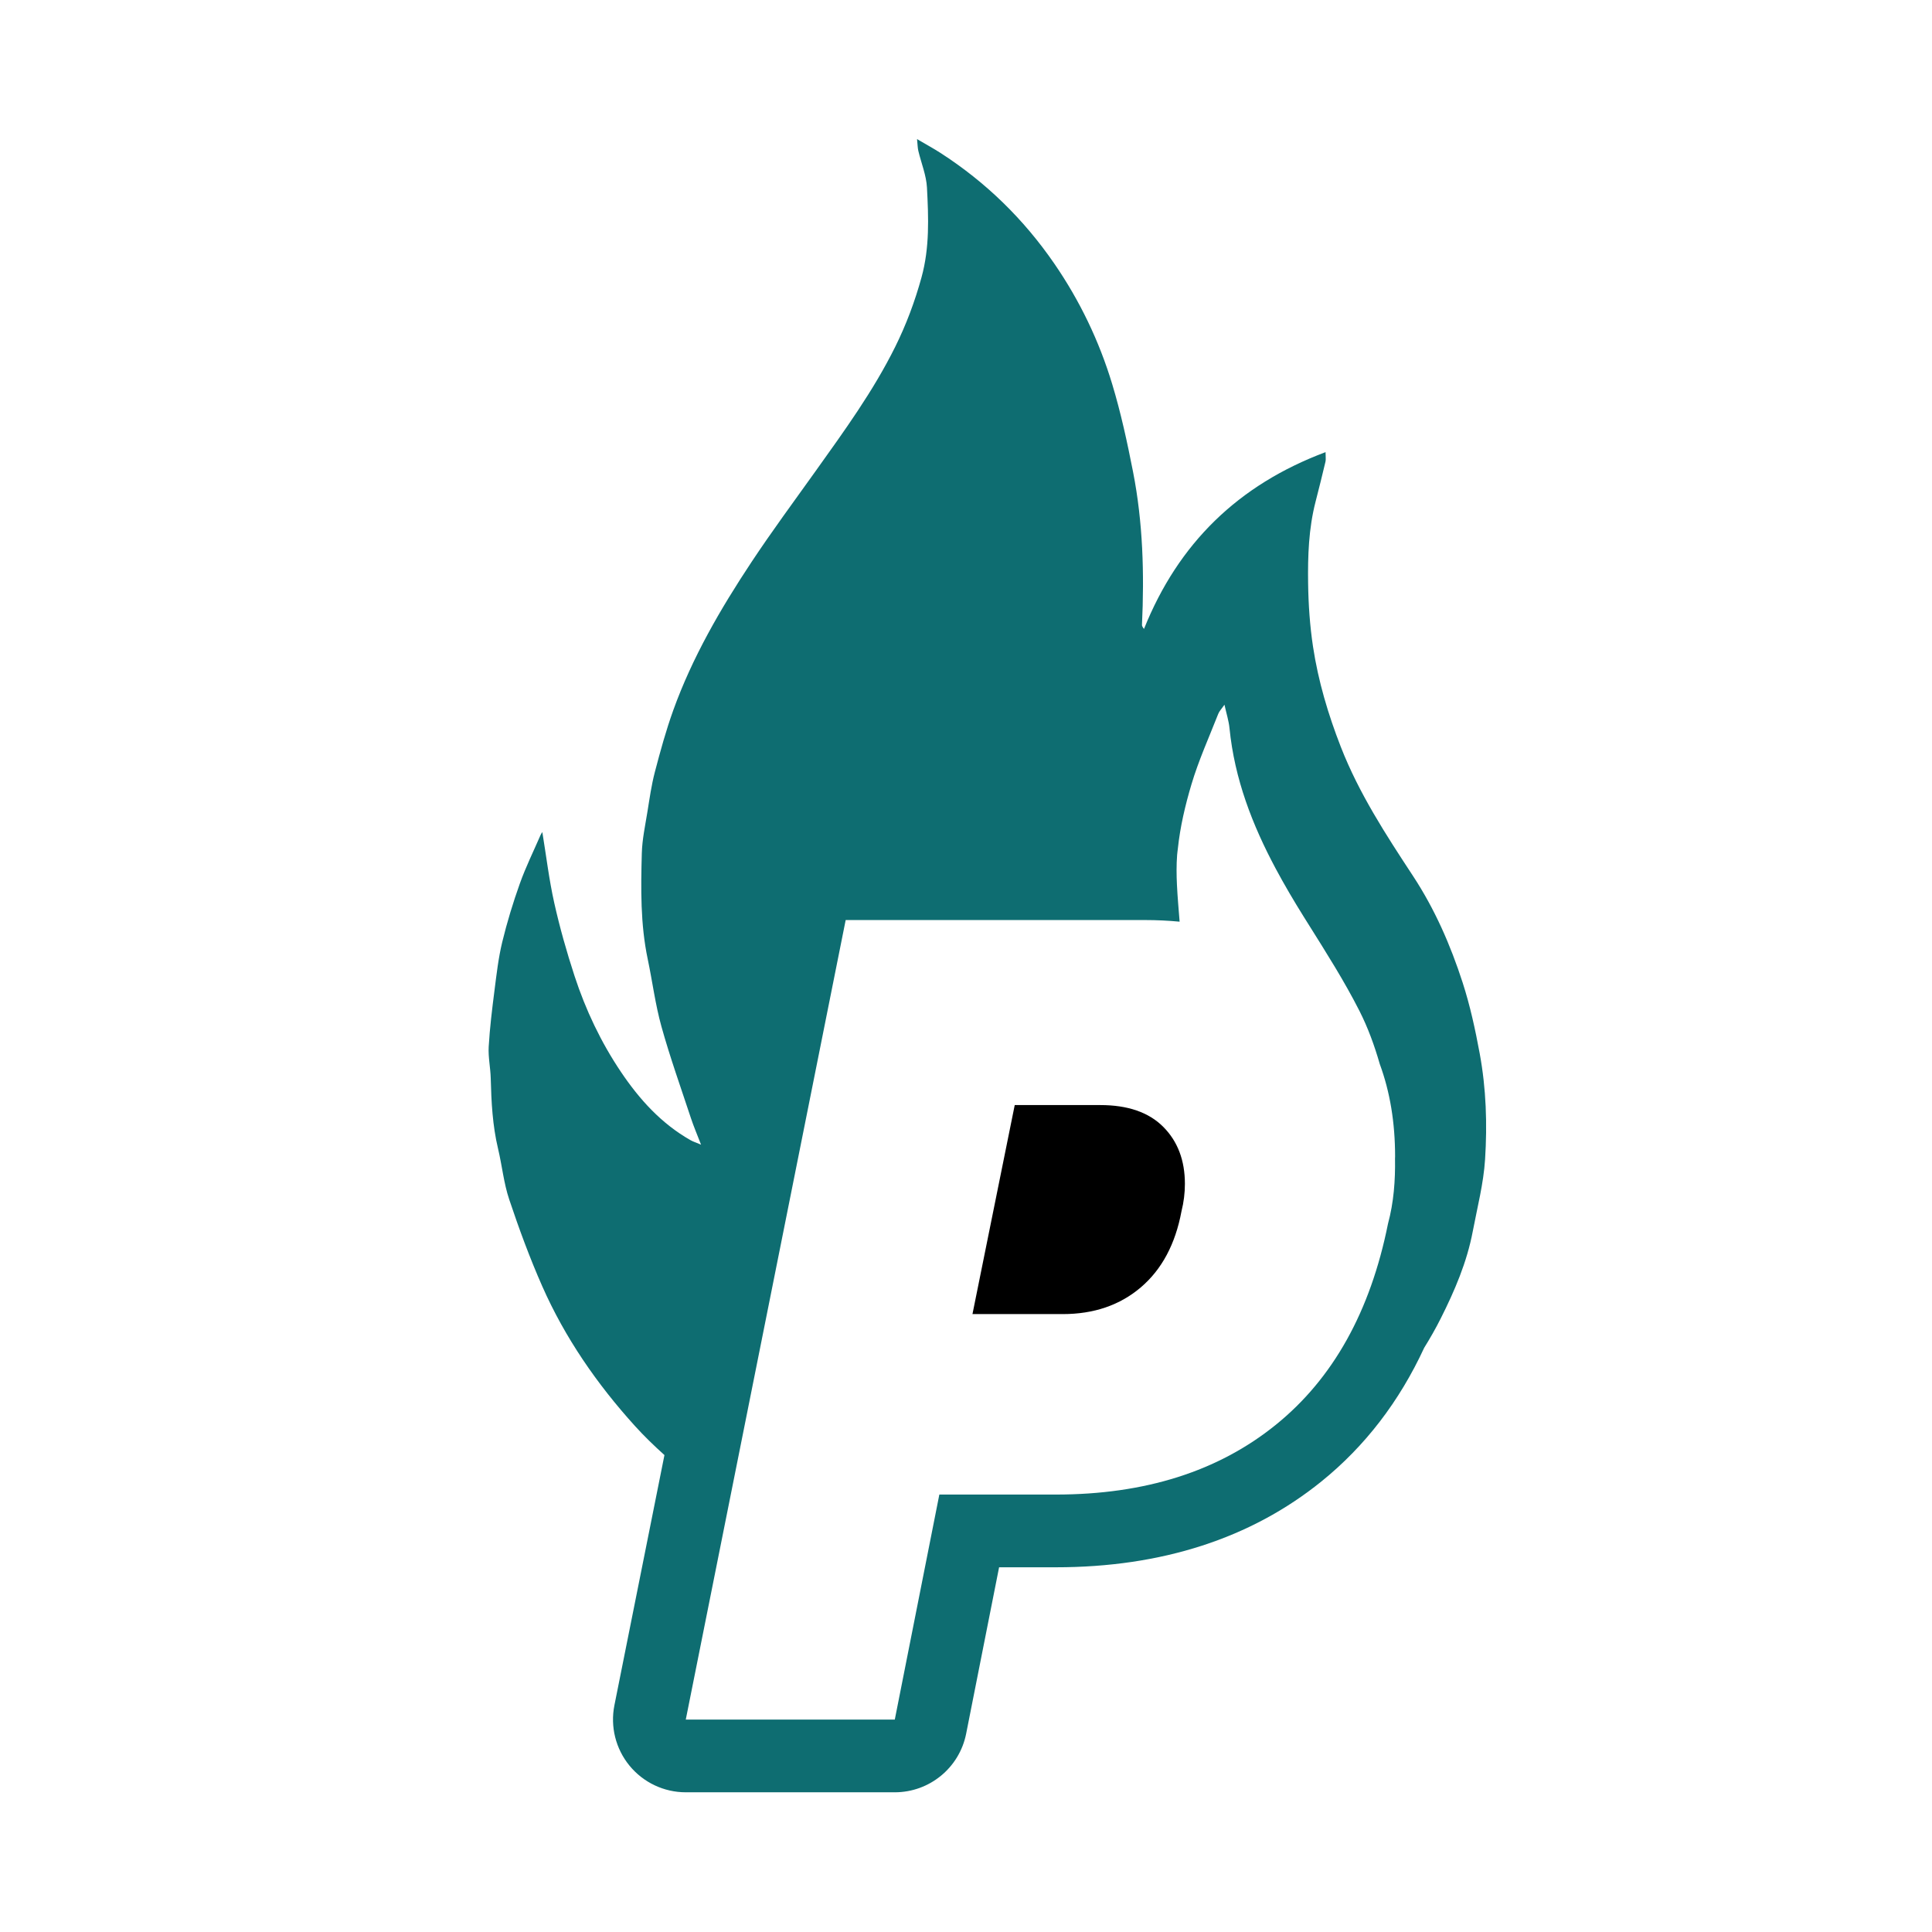
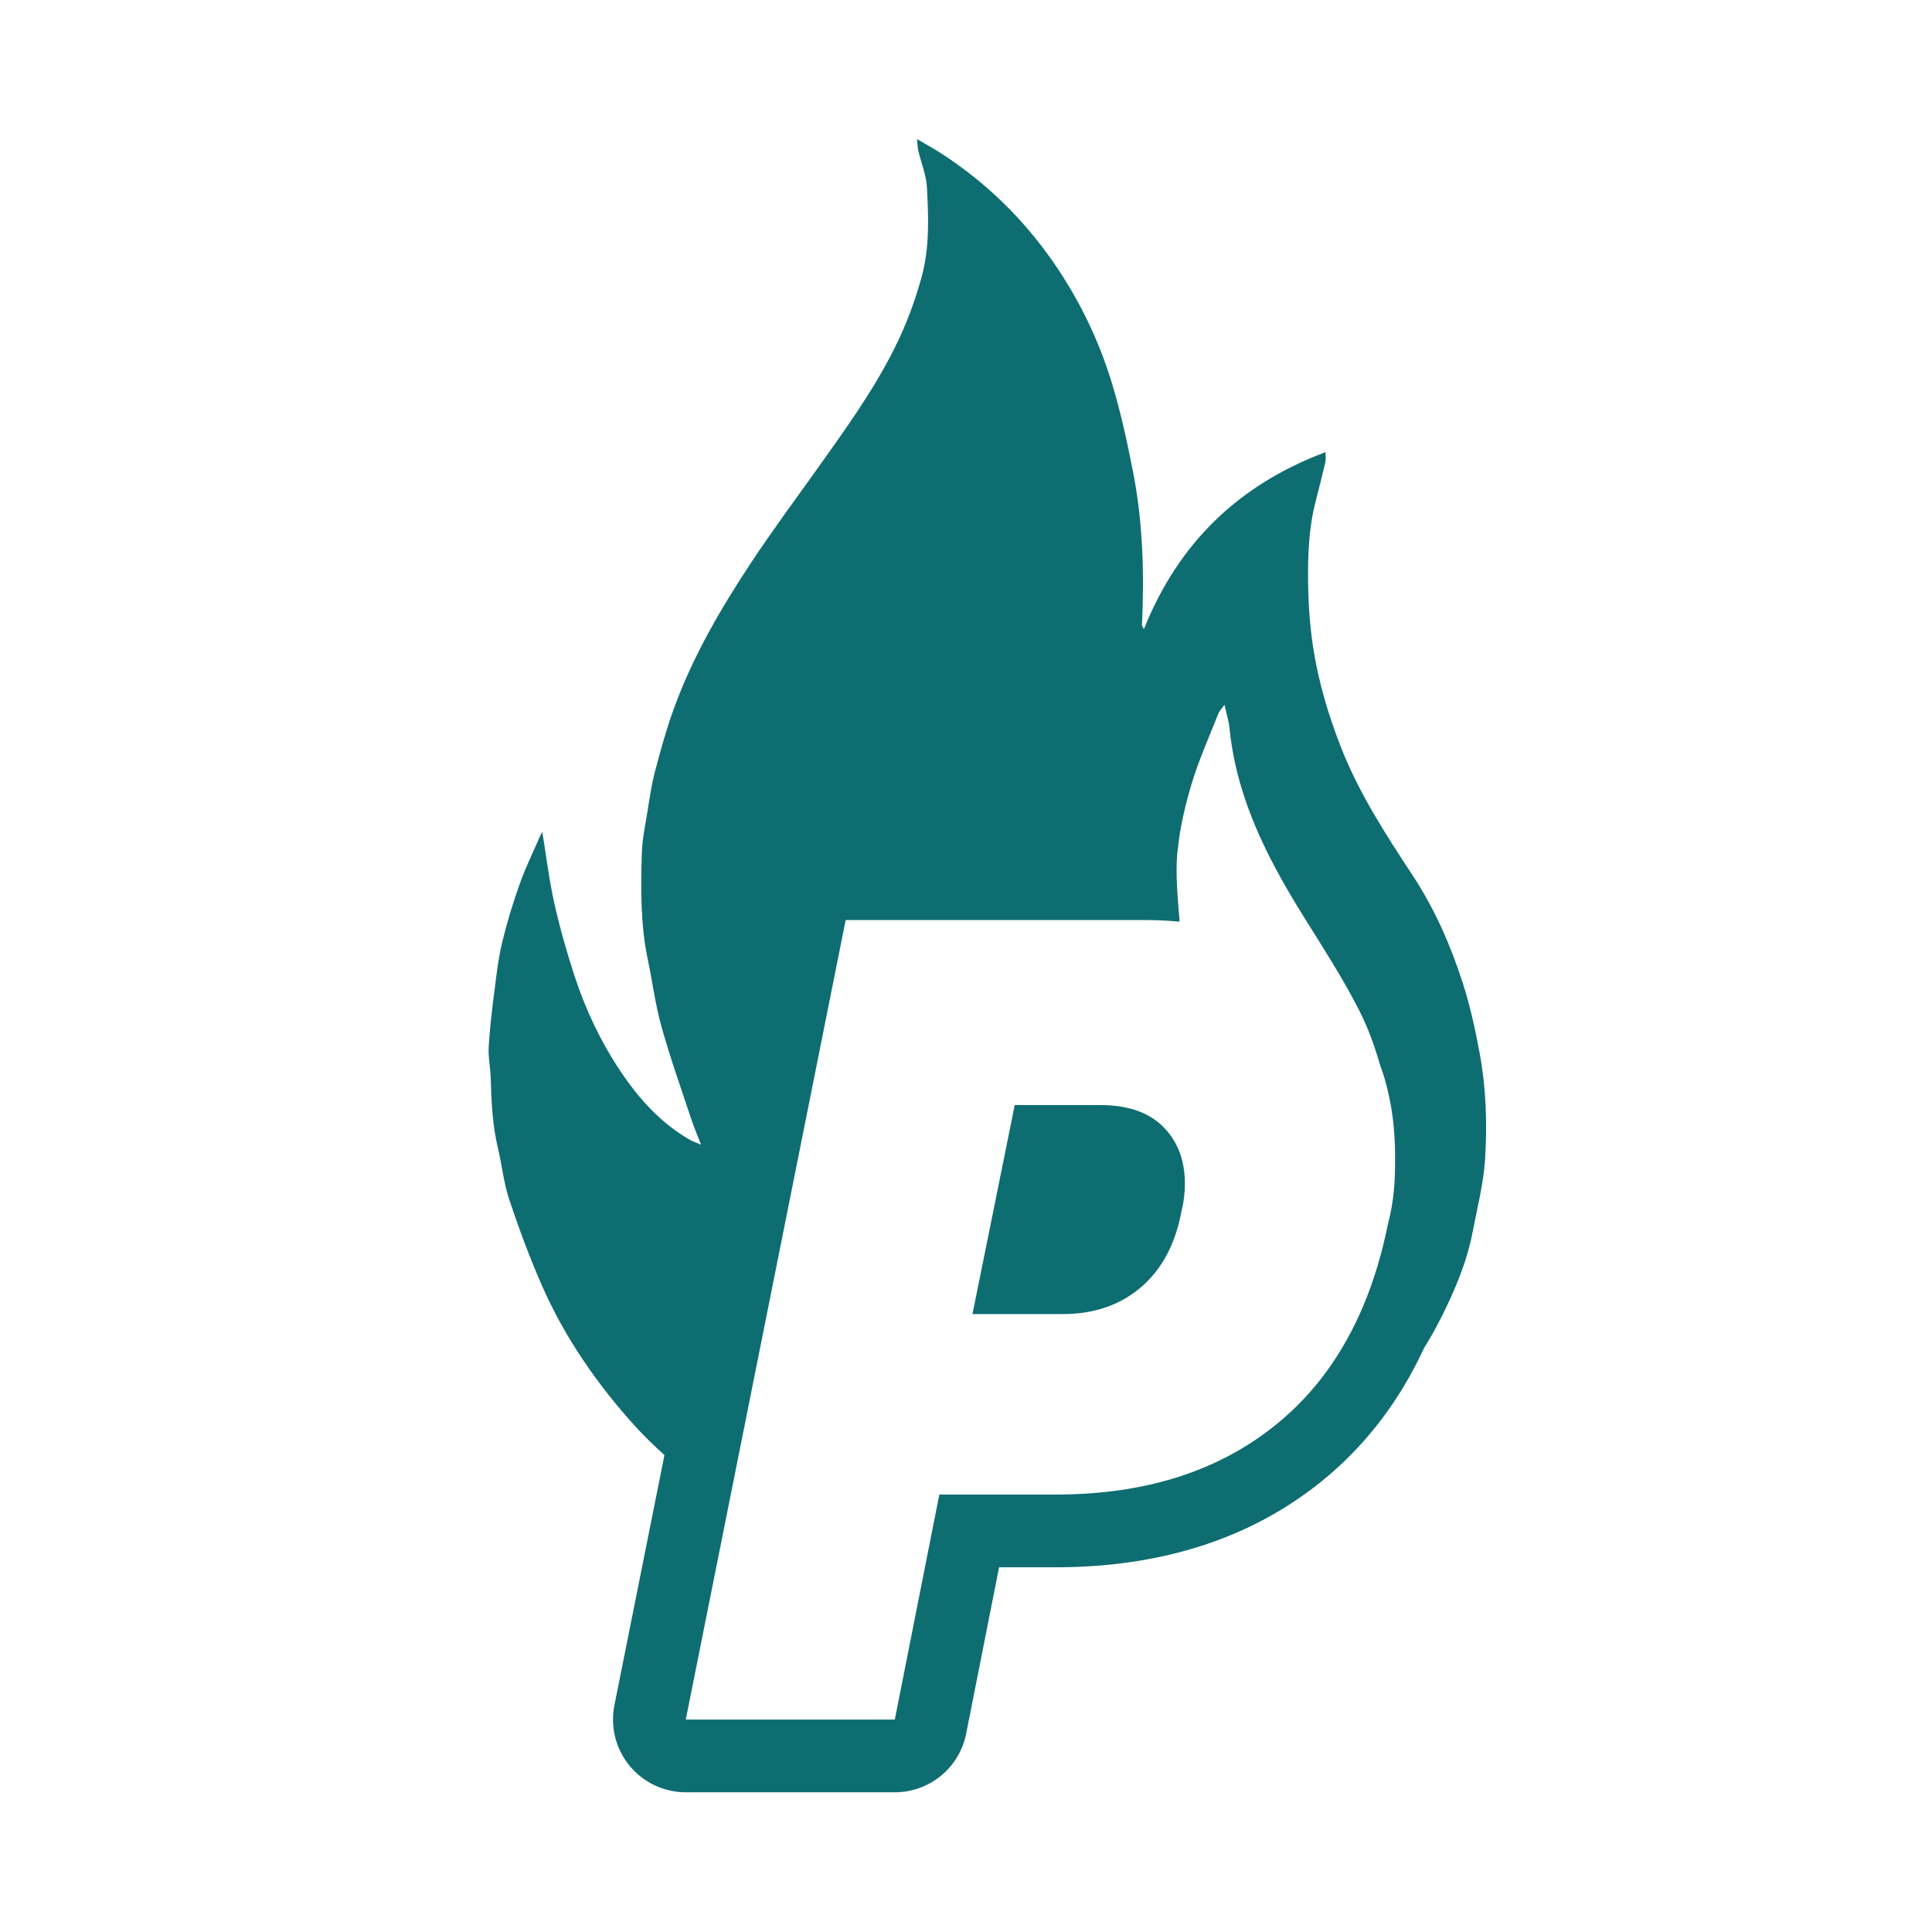
<svg xmlns="http://www.w3.org/2000/svg" version="1.0" id="Laag_1" x="0px" y="0px" viewBox="0 0 1920 1920" style="enable-background:new 0 0 1920 1920;" xml:space="preserve">
  <style type="text/css">
	.st0{fill:#0E6D71;}
</style>
  <g>
    <path class="st0" d="M1470.5,1046.88c-4.41-23.82-9.48-47.28-16.92-70.31c-12.09-37.42-27.77-73.22-49.37-106.08   c-26.98-41.06-53.72-82.11-71.71-128.22c-12.6-32.29-22.44-65.34-27.62-99.53c-3.15-20.81-4.6-42.03-4.89-63.09   c-0.38-27.16,0.53-54.41,7.39-81.01c3.42-13.25,6.72-26.53,9.87-39.84c0.53-2.25,0.08-4.74,0.08-9.47   c-86.86,32.52-146.35,90.68-180.44,175.7c-1.54-2.03-2.05-3.04-2-4.03c2.37-51.01,0.96-101.88-8.88-152.09   c-5.75-29.35-12.1-58.73-20.76-87.32c-12.91-42.65-32.06-82.62-57.44-119.54c-30.46-44.3-68.12-81.04-113.27-110.13   c-6.91-4.45-14.16-8.37-23.19-13.68c0.59,5.73,0.58,8.75,1.26,11.6c2.89,12.24,7.96,24.32,8.6,36.65   c1.55,29.79,2.73,59.55-5.42,89.14c-6.6,23.99-15.2,46.99-26.17,69.09c-21.75,43.85-50.44,83.33-78.77,123.02   c-21.56,30.2-43.65,60.06-64.13,90.98c-30.74,46.42-58.71,94.53-77.66,147.17c-7.21,20.05-12.86,40.7-18.27,61.33   c-3.4,12.98-5.26,26.38-7.41,39.66c-2.19,13.61-5.17,27.26-5.55,40.96c-0.97,35.23-1.45,70.52,5.88,105.37   c4.69,22.29,7.52,45.07,13.62,66.95c8.55,30.68,19.29,60.75,29.29,91.01c2.7,8.16,6.11,16.09,10.07,26.39   c-5.06-2.14-7.87-3.01-10.37-4.42c-29.07-16.47-50.82-40.54-69.2-67.84c-19.91-29.56-35.1-61.61-46.15-95.4   c-7.81-23.87-14.69-48.15-20.17-72.65c-5.18-23.19-7.99-46.91-11.84-70.35c-0.42,0.69-1.24,1.76-1.76,2.96   c-6.95,16.02-14.72,31.75-20.57,48.16c-6.8,19.07-12.75,38.55-17.52,58.22c-3.8,15.71-5.64,31.93-7.69,48.01   c-2.38,18.6-4.67,37.26-5.76,55.96c-0.6,10.36,1.76,20.87,2.02,31.32c0.6,23.53,1.77,46.94,7.27,69.99   c4,16.78,5.66,34.28,11.11,50.53c9.74,29.07,20.36,57.97,32.73,86.01c22.72,51.51,54.5,97.42,92.22,139.07   c9.24,10.21,19.12,19.73,29.31,28.9l-49.72,248.63c-4.25,21.24,1.25,43.27,14.99,60.03c13.73,16.75,34.26,26.47,55.92,26.47h207.72   c34.52,0,64.23-24.4,70.93-58.27l32.73-165.34h56.38c105.08,0,193.89-28.7,263.94-85.3c43.33-35,77.45-79.48,102.14-132.85   c5.82-9.35,11.3-18.96,16.32-28.92c13.96-27.71,26.15-56.13,31.96-86.83c4.5-23.77,10.71-47.49,12.22-71.48   C1478.08,1117.1,1476.97,1081.9,1470.5,1046.88z M1386.35,1151.39c0.37,21.59-1.24,43.53-6.98,64.76   c-17.5,87.28-54.68,153.92-111.58,199.88c-57.14,46.17-129.96,69.24-218.5,69.24H933.51l-12.96,65.47l-31.31,158.14H681.52   l43.04-215.2l115.87-579.35h297.4c11.89,0,23.34,0.58,34.46,1.62c-0.94-12.17-2.07-24.38-2.65-36.56   c-0.48-9.95-0.58-19.88,0.17-29.73c0.16-2.15,0.51-4.29,0.74-6.44c2.25-21.45,7.3-42.88,13.46-63.59   c7.12-23.94,17.52-46.91,26.68-70.23c1.07-2.73,3.34-4.99,6.17-9.07c1.98,8.99,4.28,16.05,4.99,23.26   c5.04,50.65,22.74,96.25,45.97,139.71c8.64,16.16,18.02,32.04,27.83,47.76c1.62,2.59,3.25,5.18,4.87,7.77   c17.62,28.11,35.45,56.19,50.43,85.69c8.49,16.72,15.04,34.72,20.27,52.96c10.1,27.41,15.21,57.99,15.21,91.81   C1386.41,1149.98,1386.36,1150.69,1386.35,1151.39z" />
-     <path class="st1" d="M1093.56,1098.21h-85.13l-42,207.72h89.67c31.02,0,56.93-8.88,77.75-26.67c20.8-17.77,34.23-42.94,40.29-75.48   c2.27-9.08,3.4-18.16,3.4-27.24c0-23.44-7.2-42.37-21.57-56.75C1141.6,1105.41,1120.79,1098.21,1093.56,1098.21z" />
+     <path class="st0" d="M1093.56,1098.21h-85.13l-42,207.72h89.67c31.02,0,56.93-8.88,77.75-26.67c20.8-17.77,34.23-42.94,40.29-75.48   c2.27-9.08,3.4-18.16,3.4-27.24c0-23.44-7.2-42.37-21.57-56.75C1141.6,1105.41,1120.79,1098.21,1093.56,1098.21z" />
  </g>
</svg>
